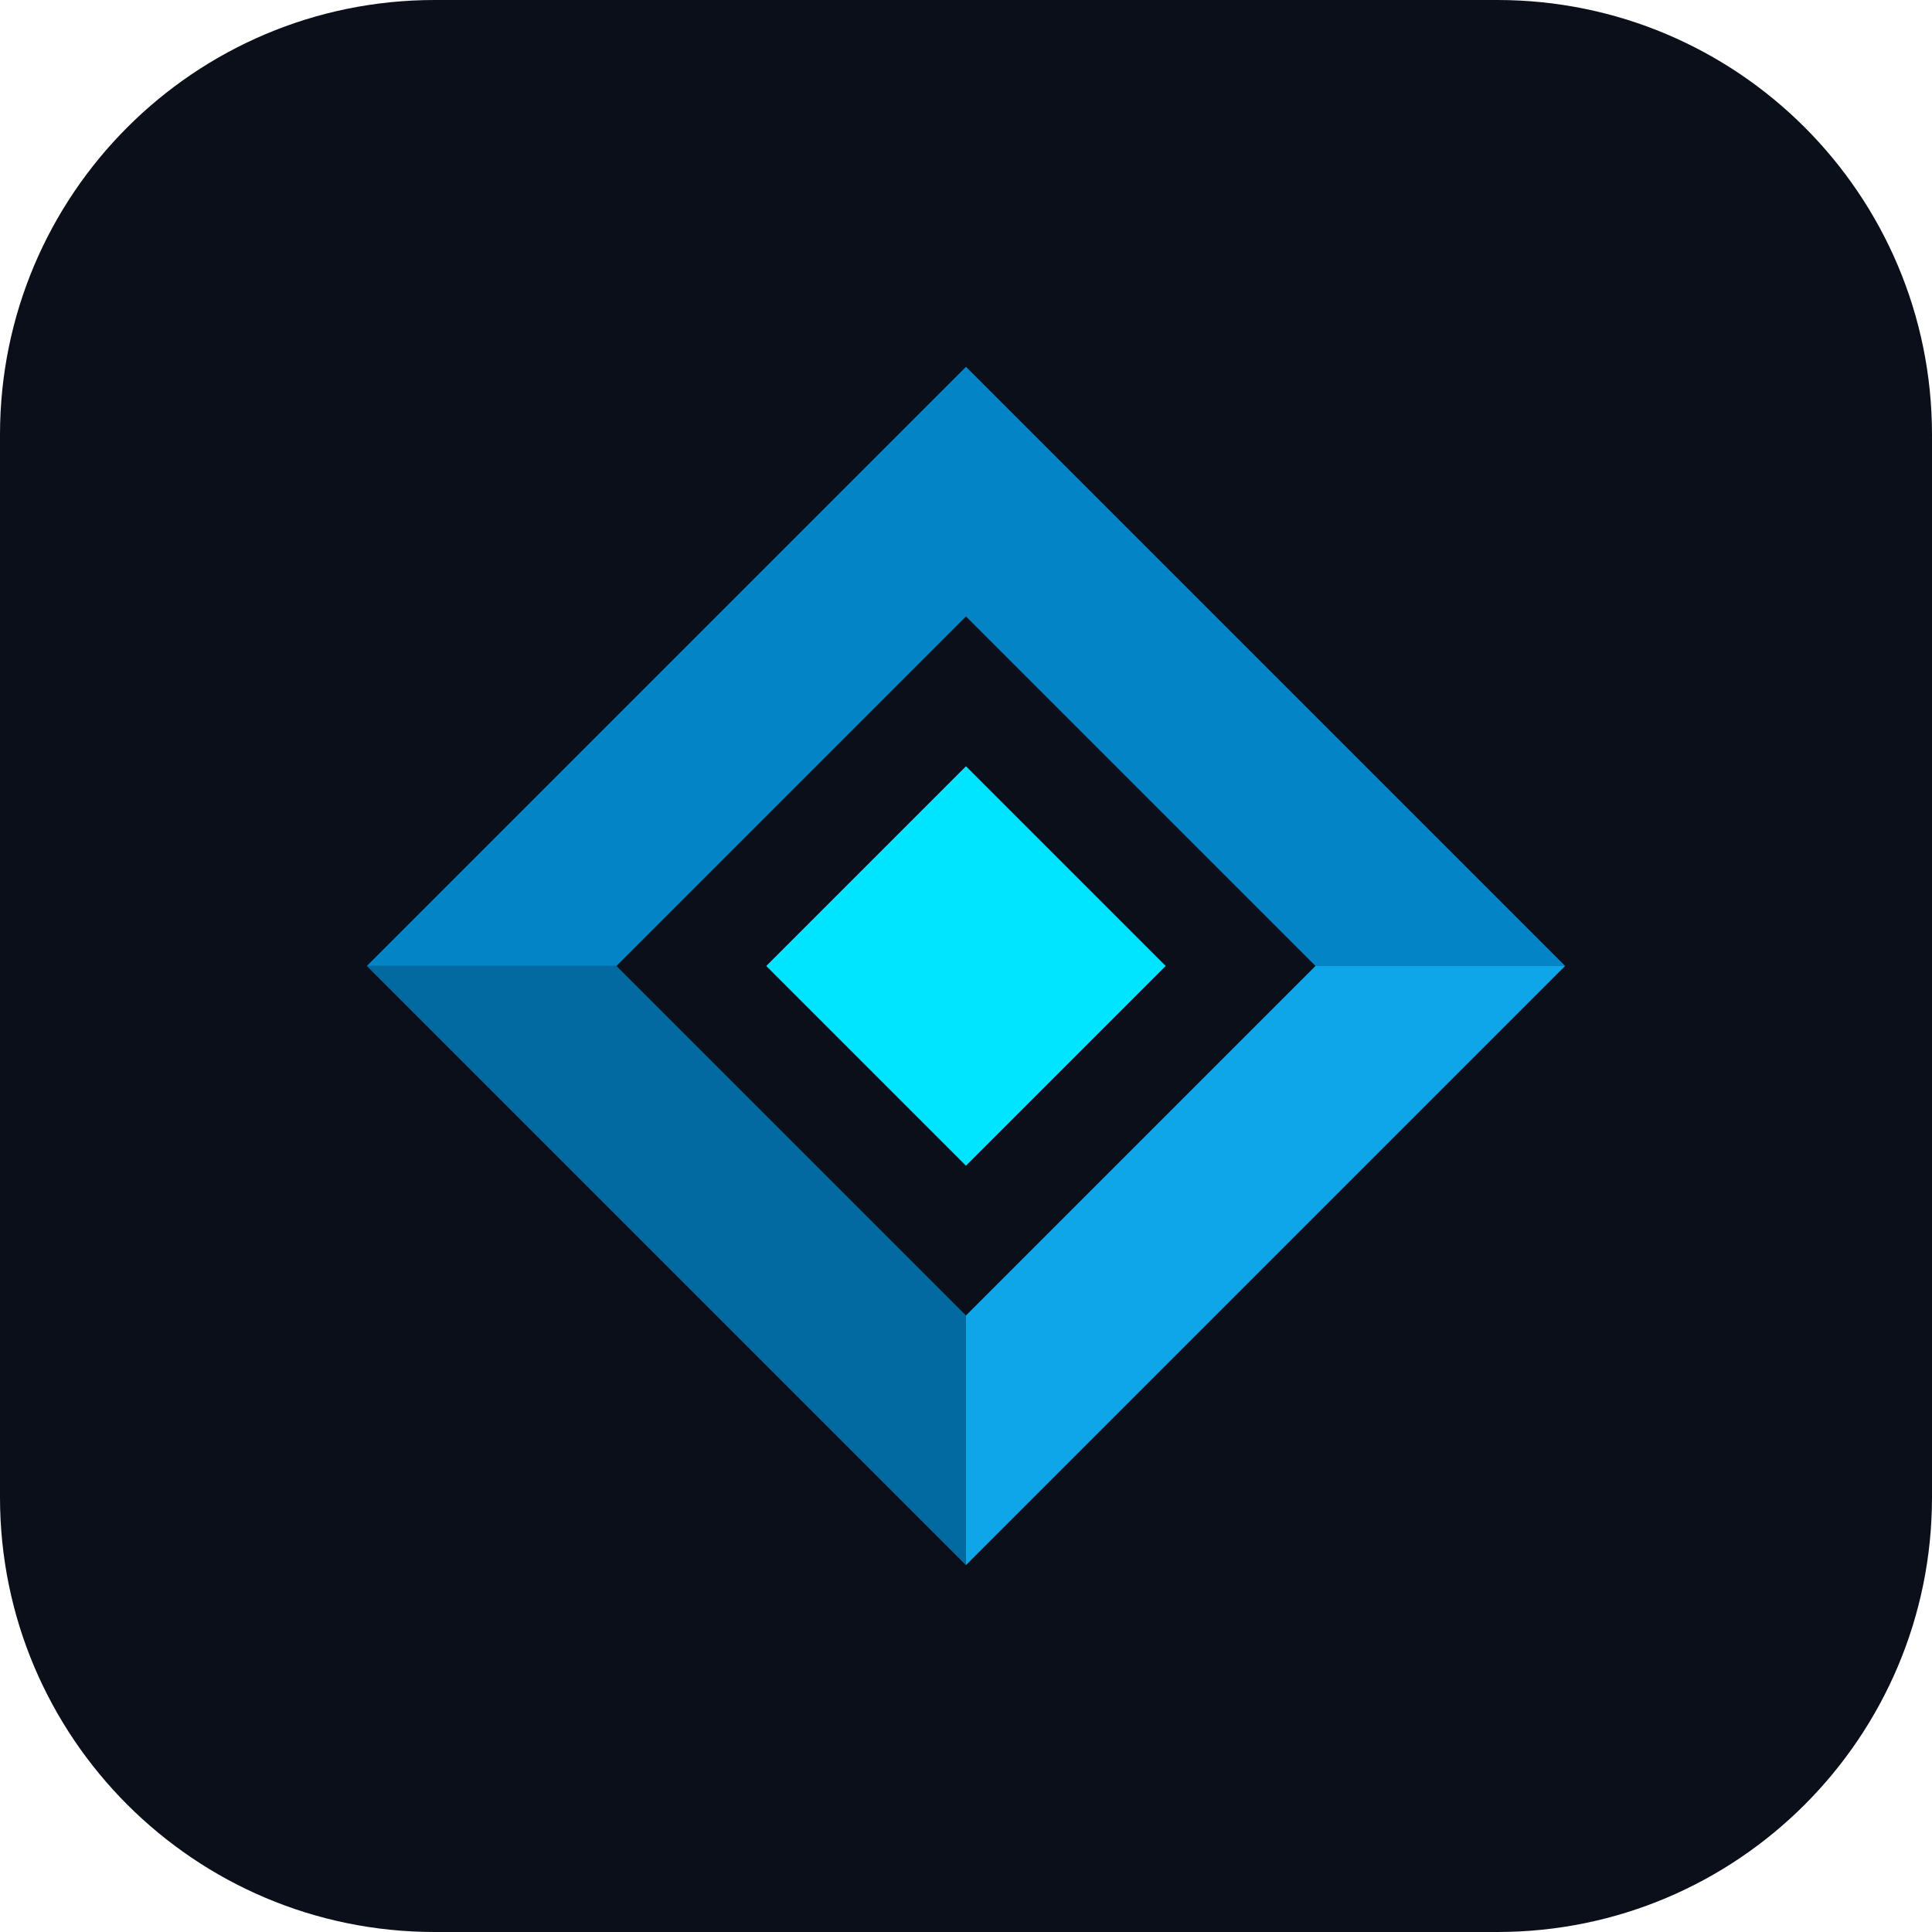
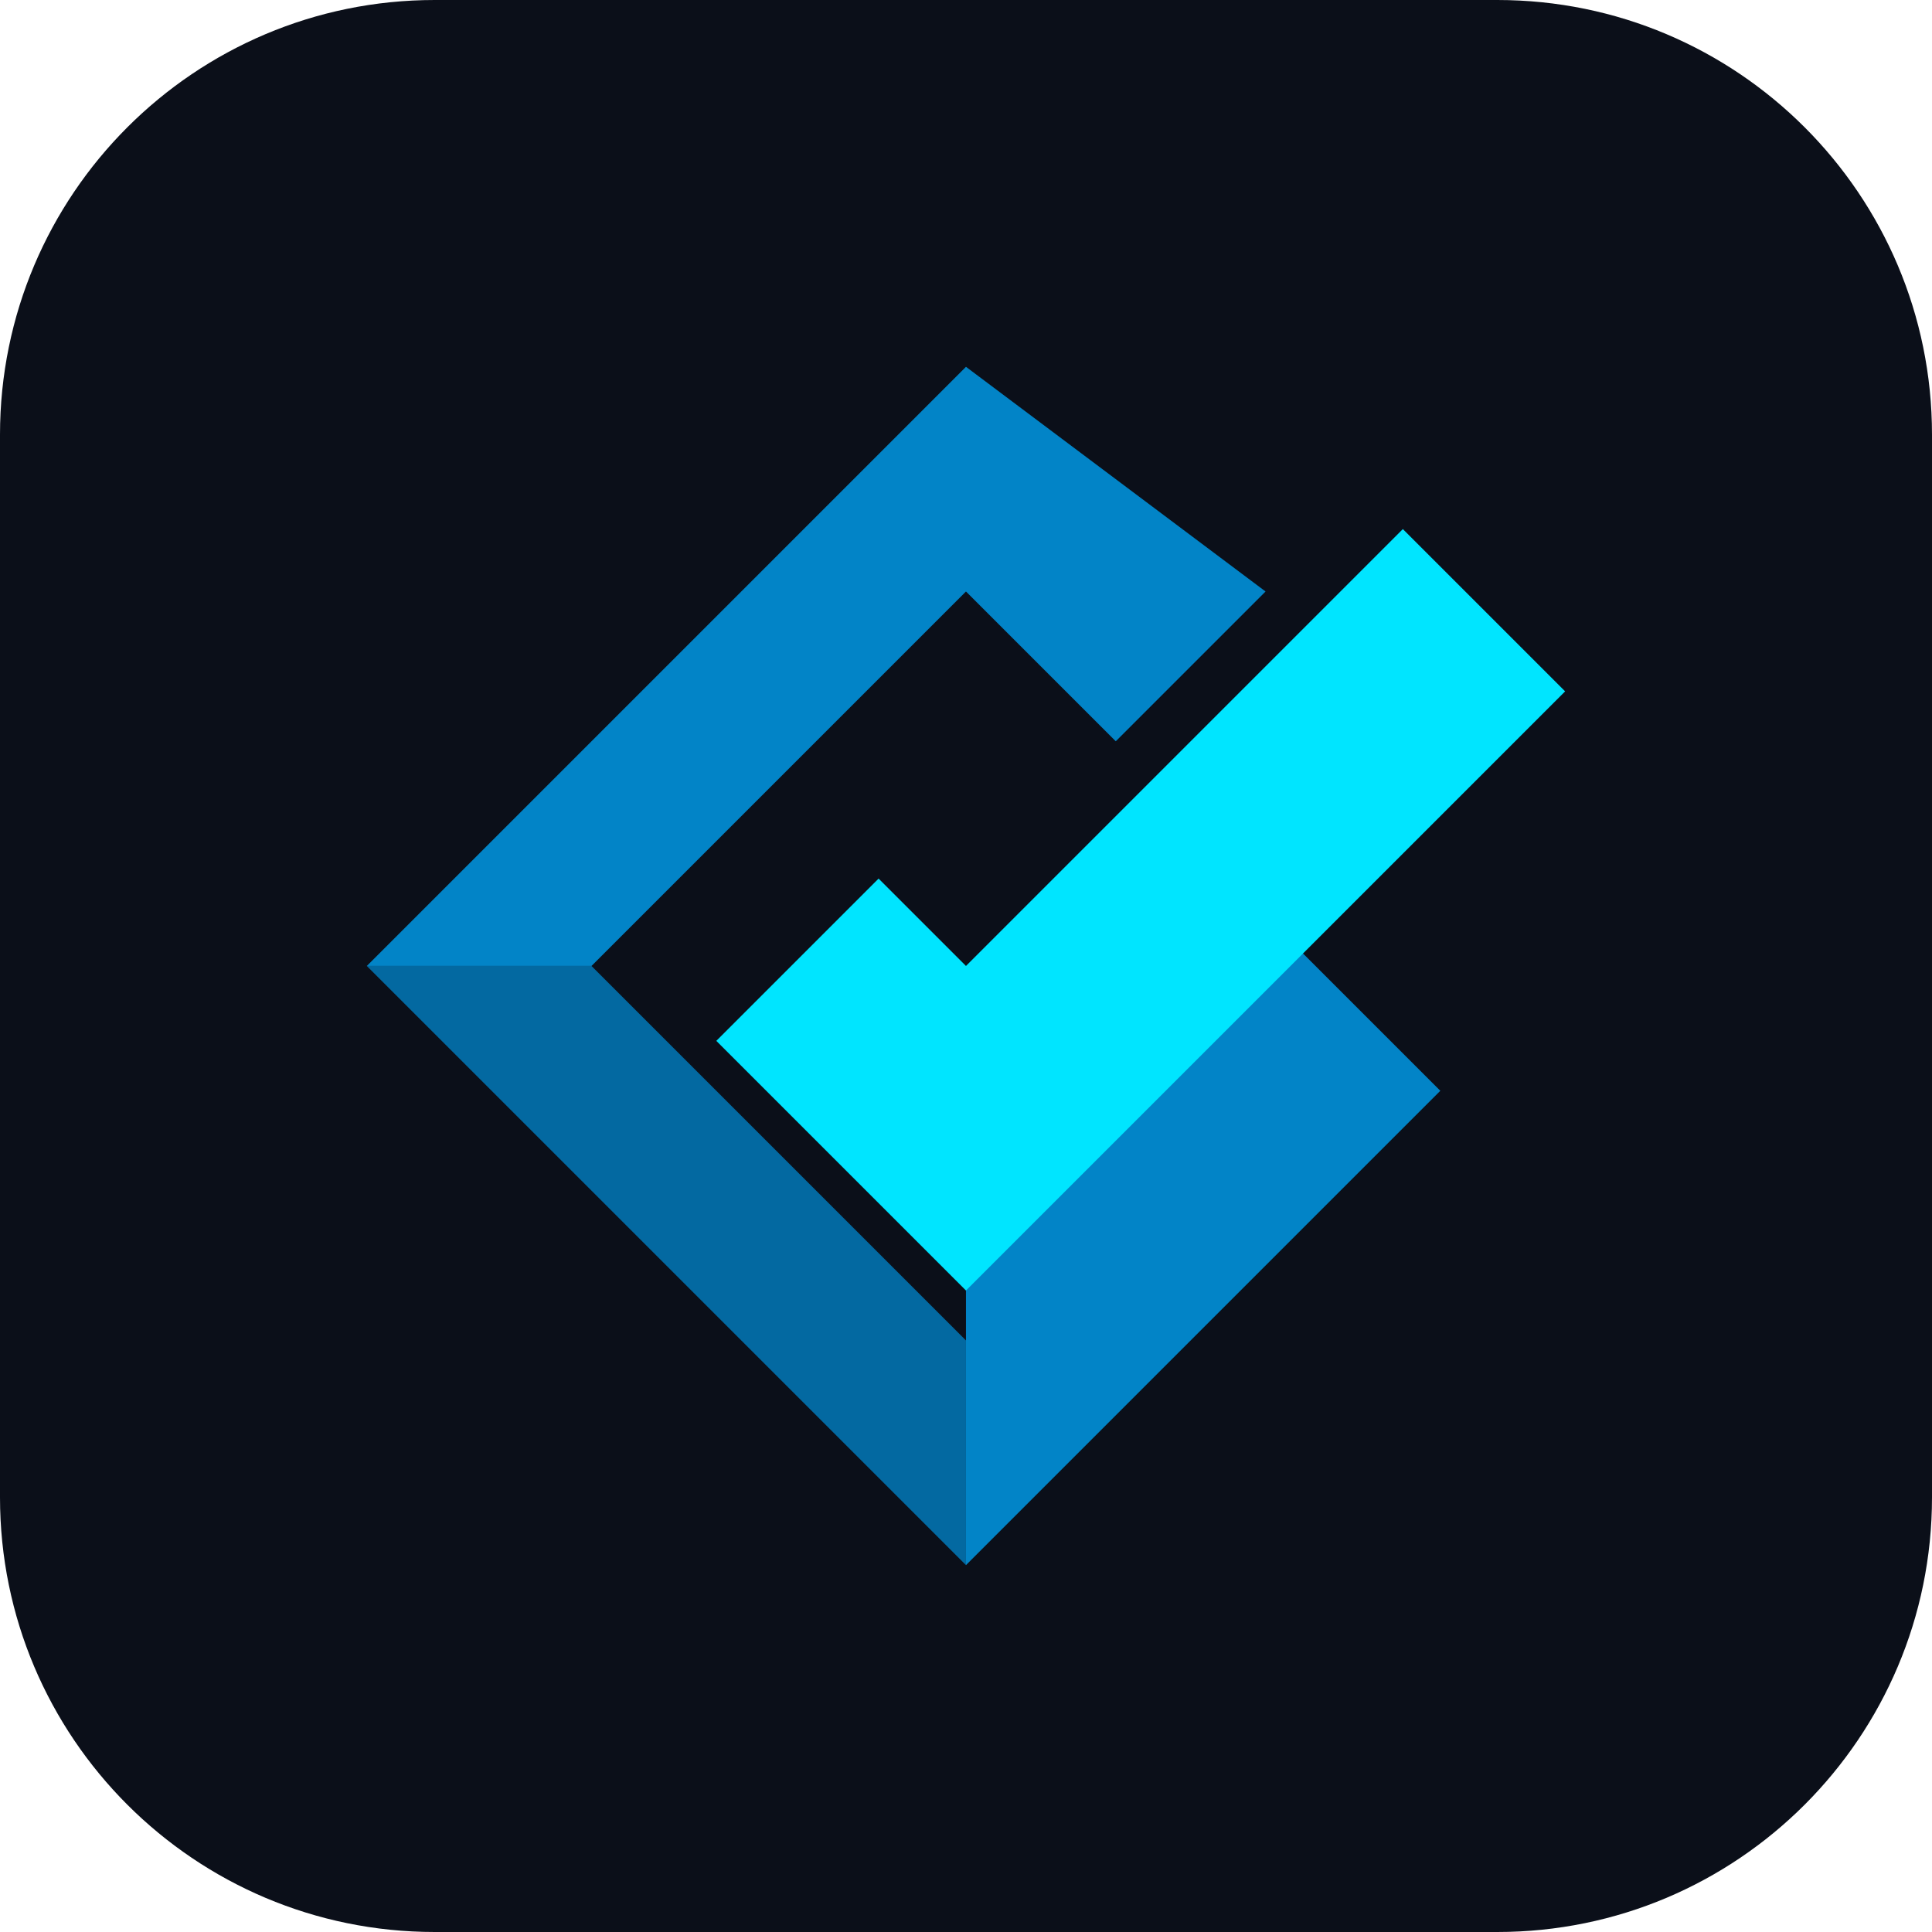
<svg xmlns="http://www.w3.org/2000/svg" viewBox="0 0 256 256" width="256" height="256">
  <rect width="256" height="256" rx="57.6" fill="#0B0F19" />
  <g transform="translate(22.14 22.14) scale(0.827)">
-     <path d="M 128,32 L 32,128 L 72,128 L 128,72 L 184,128 L 224,128 Z" fill="#0284C7" />
-     <path d="M 32,128 L 128,224 L 128,184 L 72,128 Z" fill="#0369A1" />
-     <path d="M 224,128 L 128,224 L 128,184 L 184,128 Z" fill="#0EA5E9" />
-     <path d="M 128,96 L 160,128 L 128,160 L 96,128 Z" fill="#00E5FF" />
+     <path d="M 128,32 L 32,128 L 68,128 L 128,68 L 152,92 L 176,68 Z" fill="#0284C7" />
+     <path d="M 32,128 L 128,224 L 128,188 L 68,128 Z" fill="#0369A1" />
+     <path d="M 128,224 L 204,148 L 176,120 L 128,168 L 128,188 Z" fill="#0284C7" />
+     <path d="M 88,140 L 128,180 L 224,84 L 198,58 L 128,128 L 114,114 Z" fill="#00E5FF" />
  </g>
</svg>
